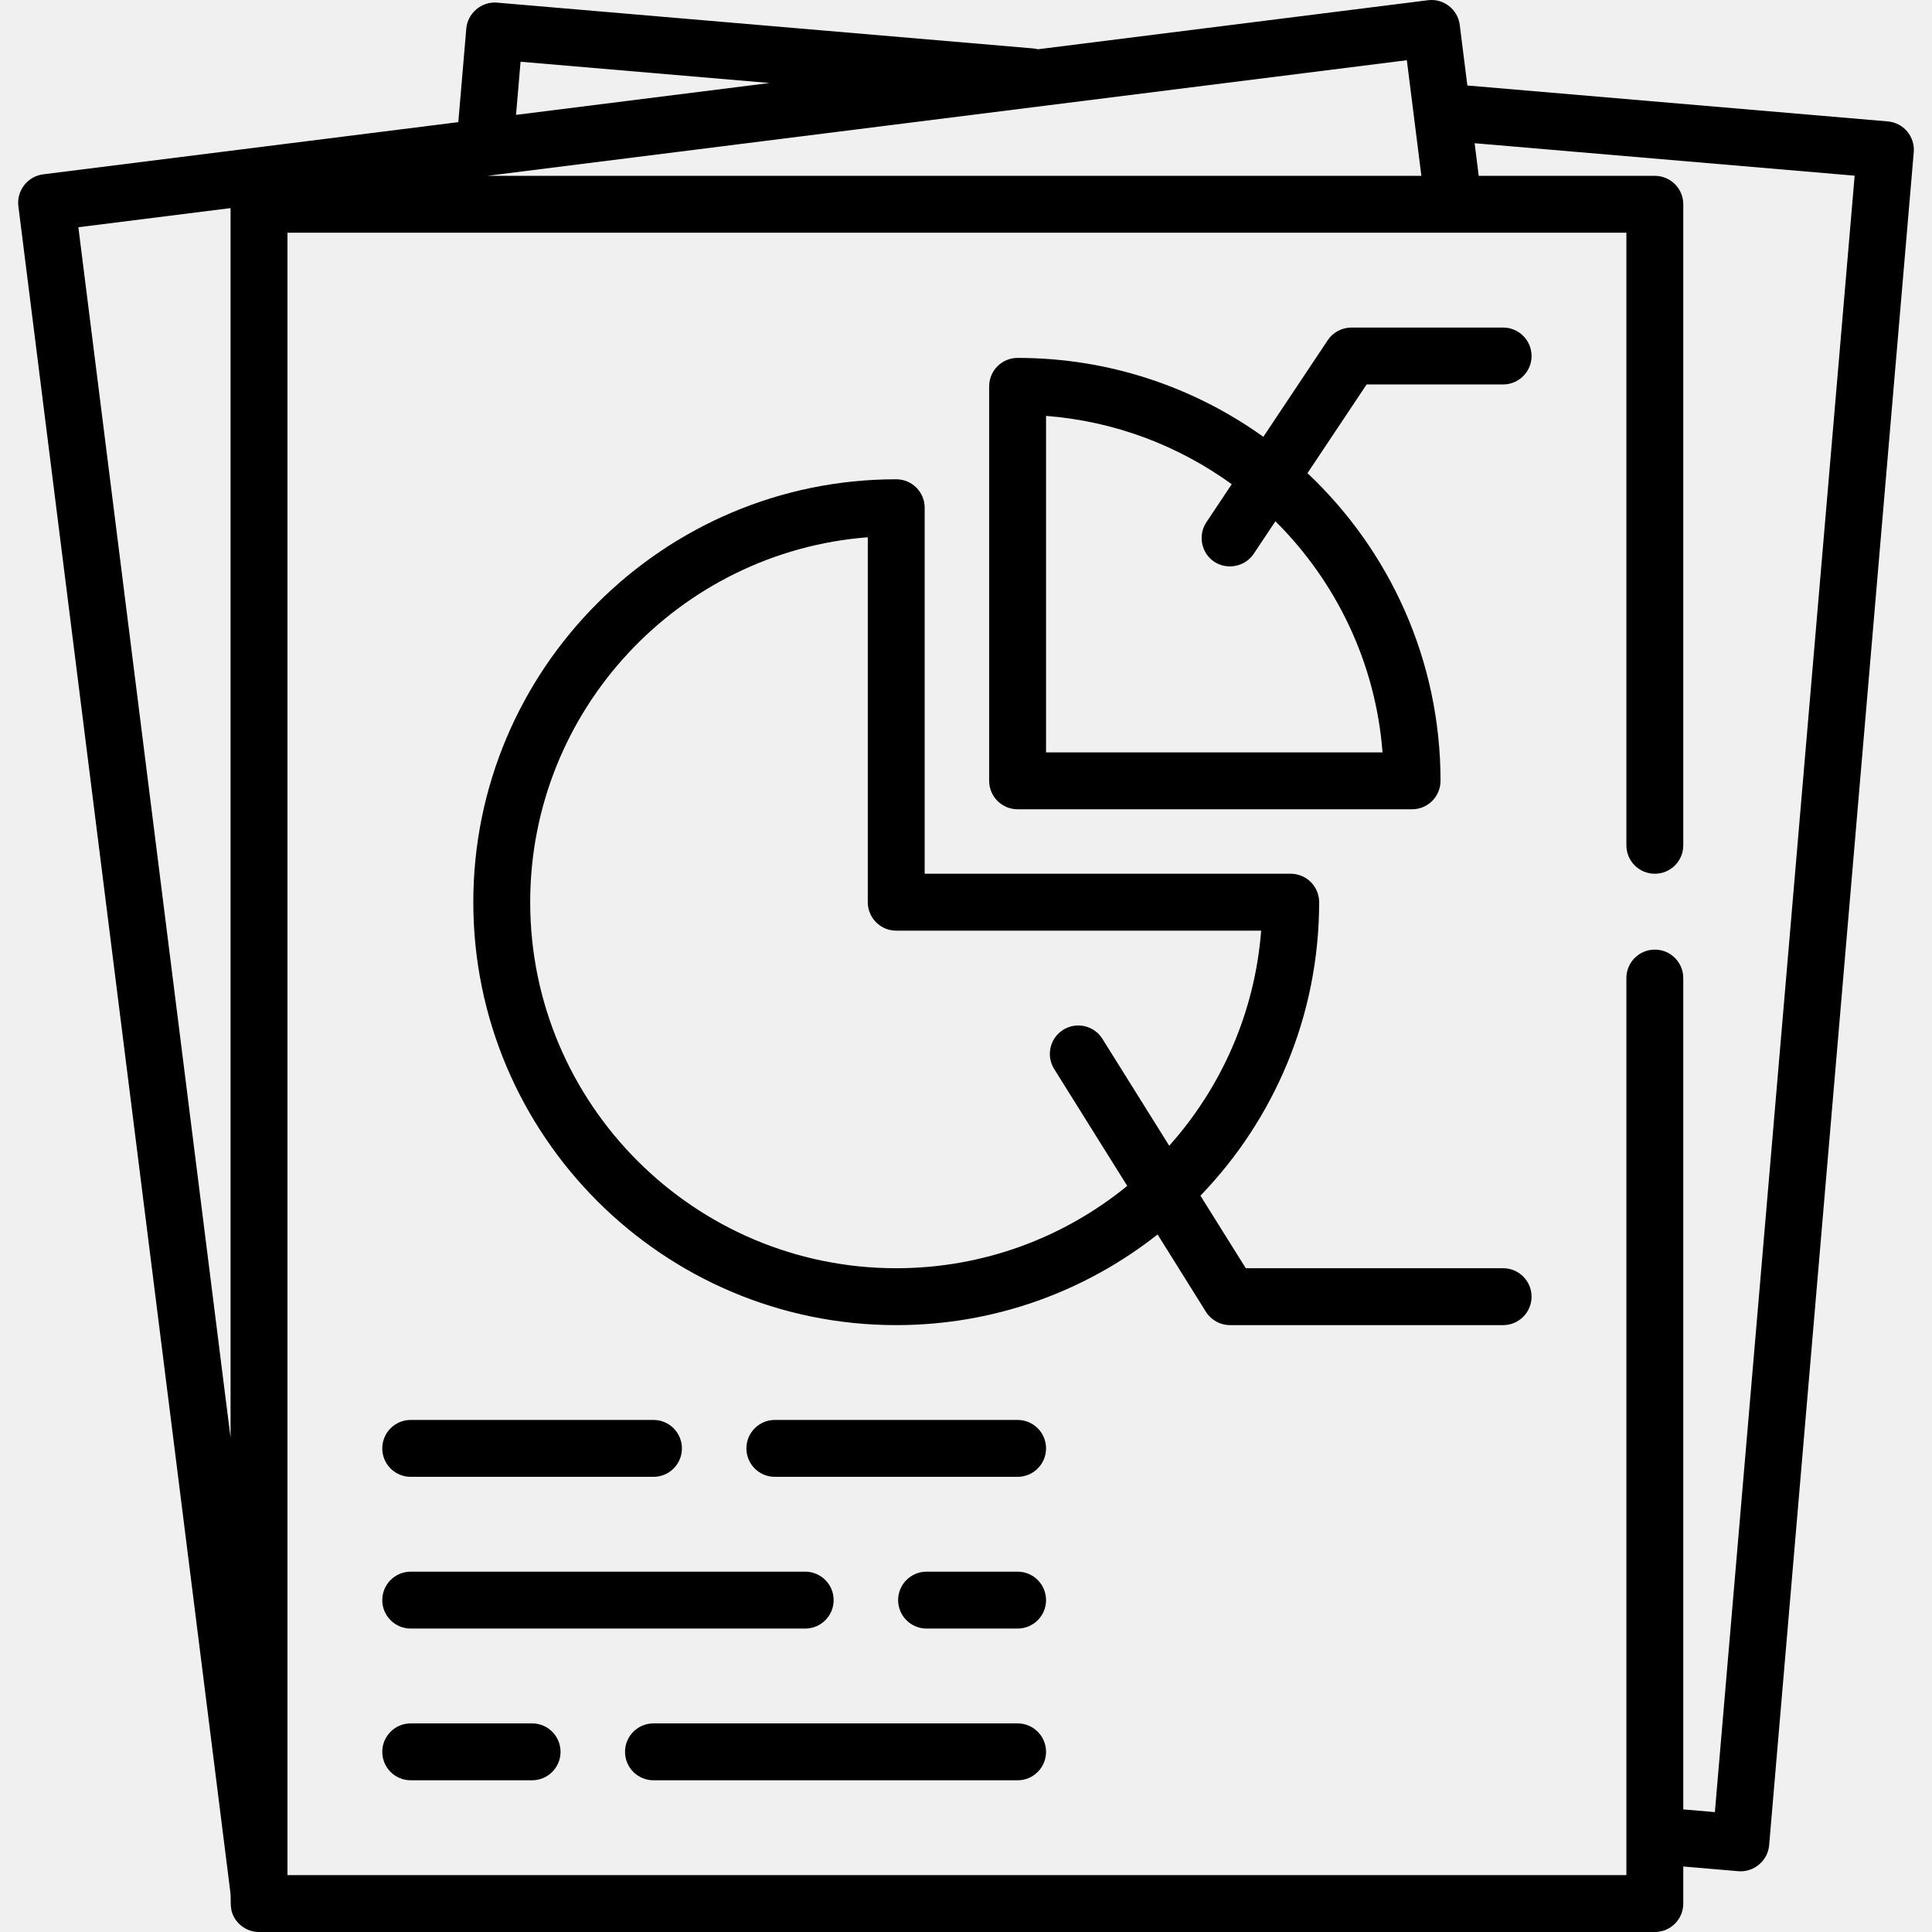
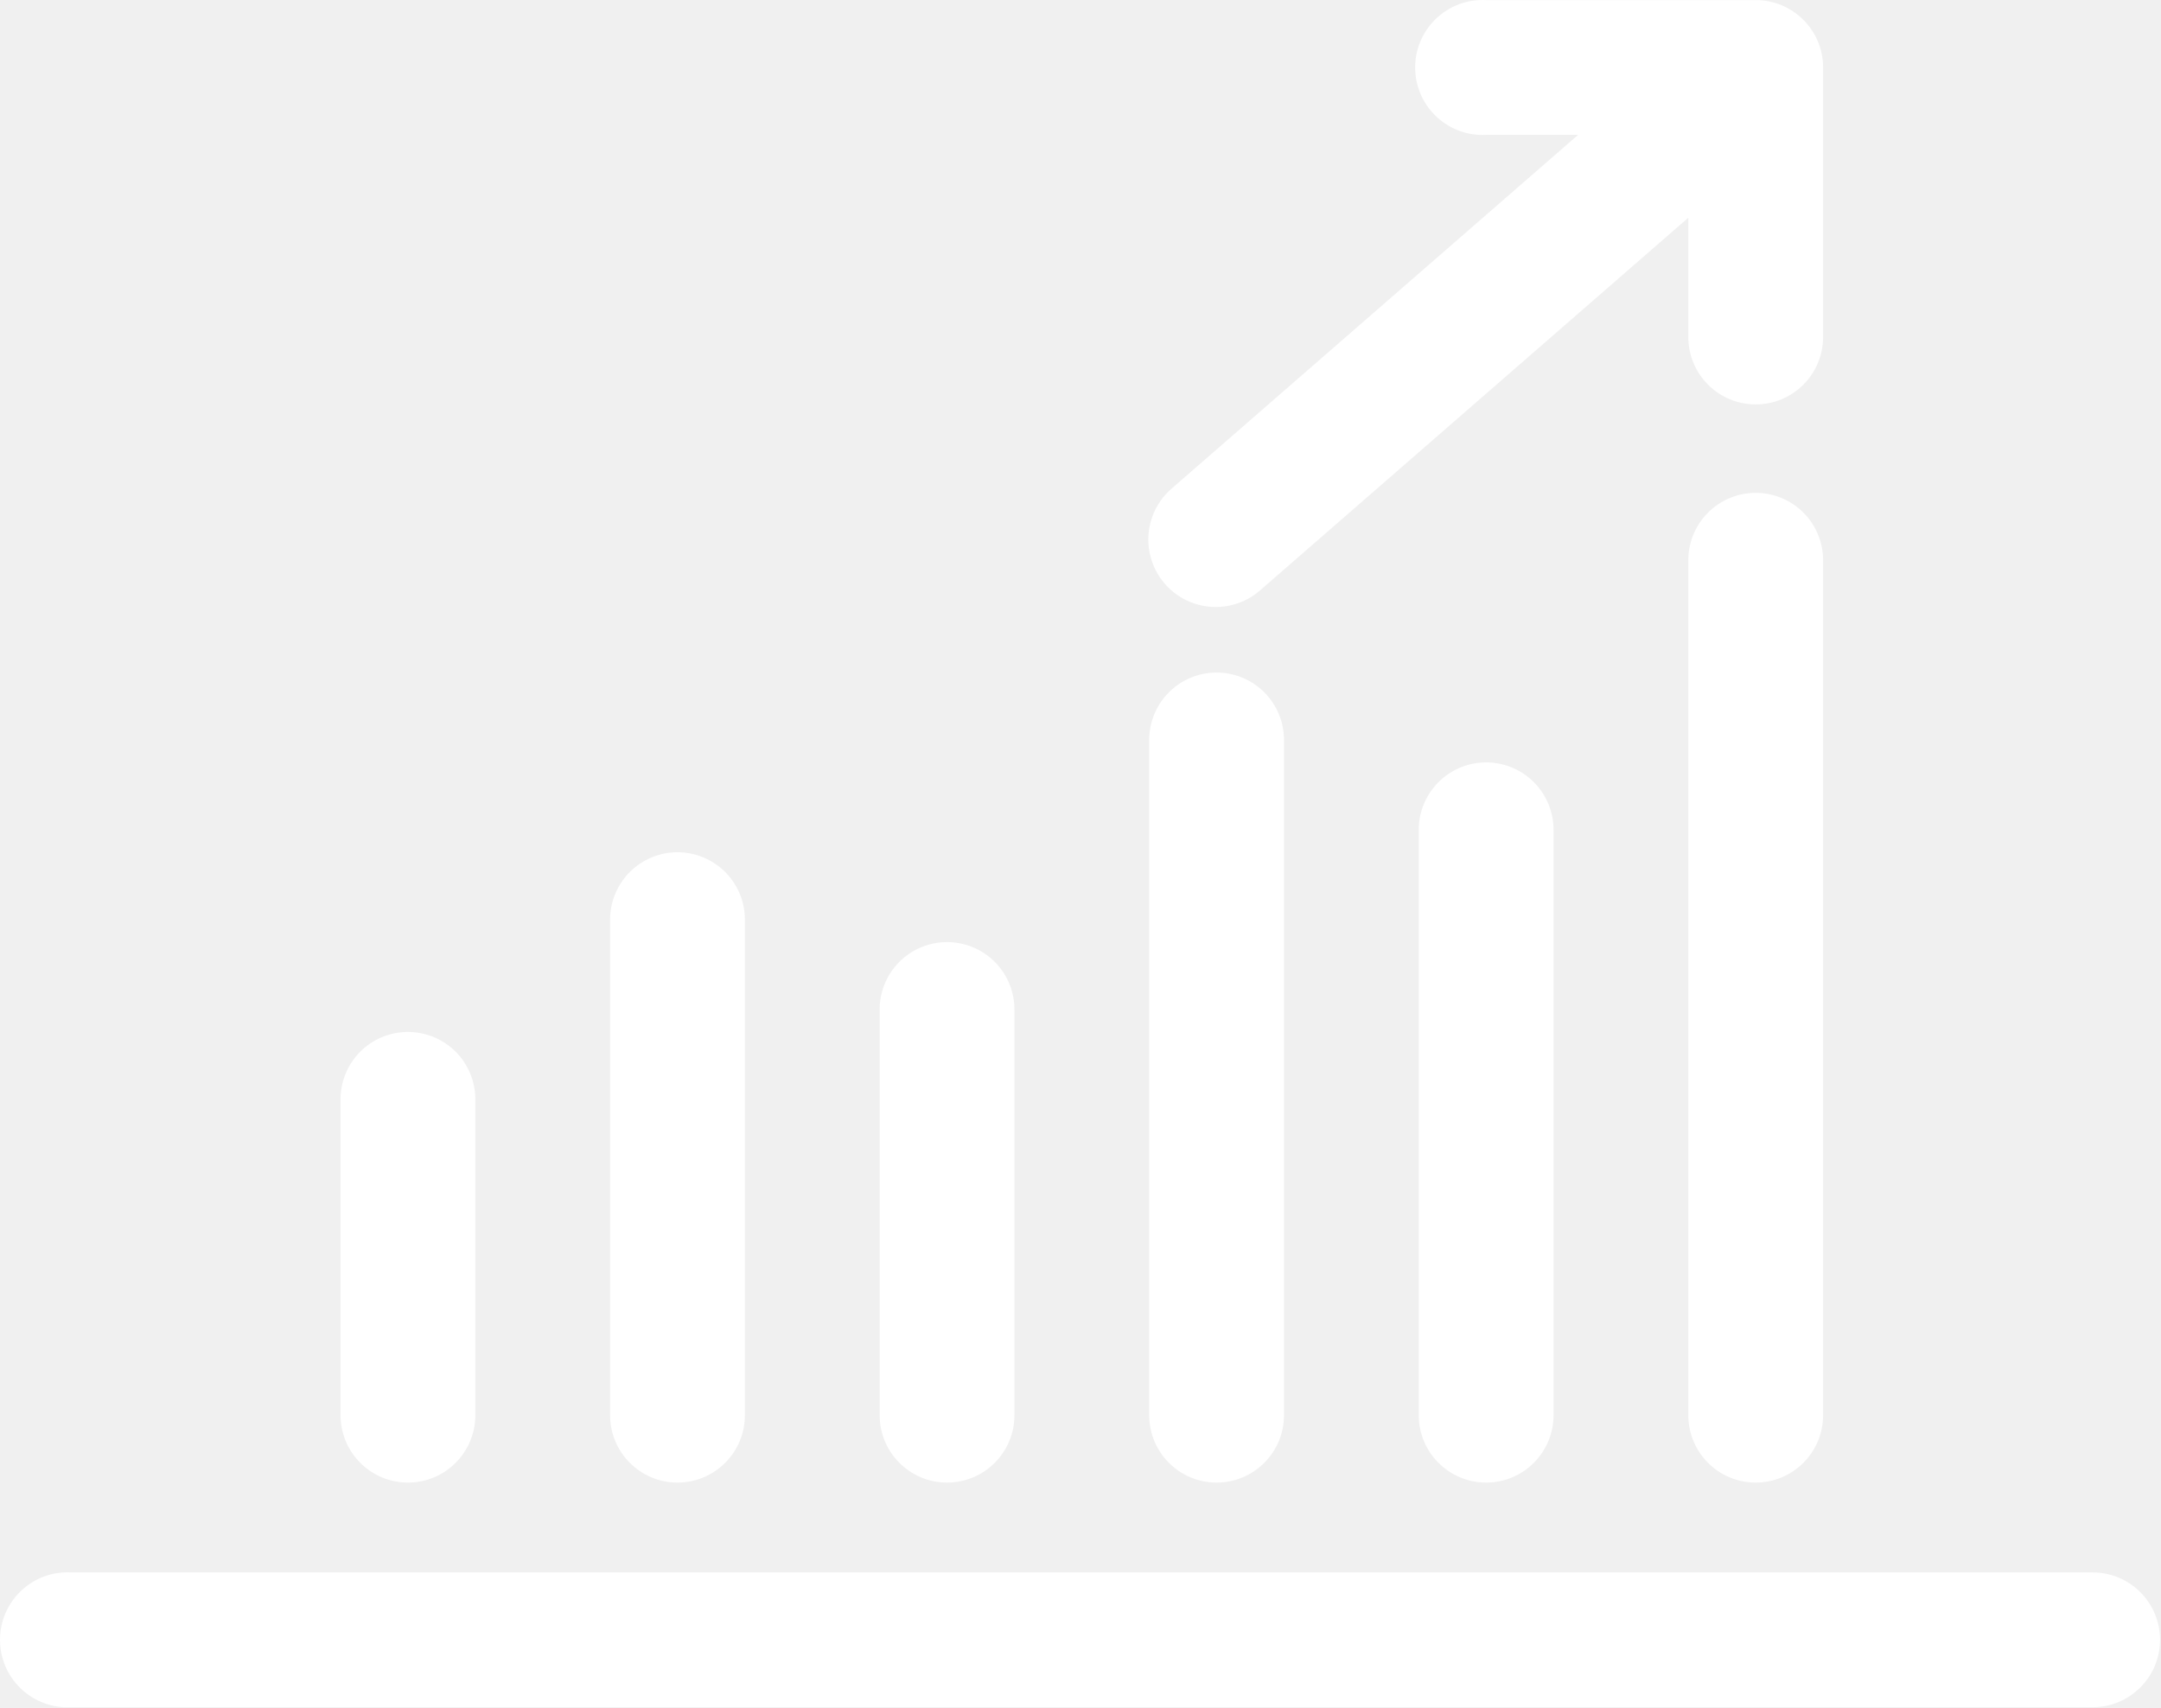
- <svg xmlns="http://www.w3.org/2000/svg" version="1.1" id="Capa_1" x="0px" y="0px" viewBox="0 0 512 512" style="enable-background:new 0 0 512 512;" xml:space="preserve">
-   <g>
-     <g>
-       <path d="M505.418,34.829c-1.288-1.529-3.131-2.484-5.123-2.654l-111.428-9.517L386.847,6.6c-0.52-4.131-4.299-7.059-8.42-6.54    L275.06,13.056c-0.407-0.106-0.824-0.186-1.258-0.223L131.726,0.697c-4.091-0.36-7.805,2.786-8.153,6.869l-2.118,24.8    L11.406,46.202c-4.072,0.512-7.051,4.345-6.54,8.42L61.04,501.43c0.255,2.038-0.182,3.996,0.651,5.967    c1.168,2.761,3.948,4.604,6.947,4.604h369.909c4.165,0,7.539-3.374,7.539-7.539v-9.819l14.601,1.247    c4.091,0.355,7.805-2.784,8.153-6.869L507.163,40.33C507.334,38.337,506.707,36.359,505.418,34.829z M61.099,381.023    L20.768,60.221l40.331-5.07V381.023z M137.955,16.362l65.98,5.635l-67.182,8.447L137.955,16.362z M372.828,15.961l3.852,30.637    H129.129L372.828,15.961z M454.459,480.225l-8.373-0.715V259.195c0-4.164-3.374-7.539-7.539-7.539s-7.539,3.374-7.539,7.539    v237.727H76.177V61.676h354.832v162.338c0,4.165,3.374,7.539,7.539,7.539s7.539-3.374,7.539-7.539V54.137    c0-4.164-3.374-7.539-7.539-7.539h-46.671l-1.087-8.643l100.709,8.602L454.459,480.225z" />
-     </g>
+ <svg xmlns="http://www.w3.org/2000/svg" version="1.1" x="0px" y="0px" viewBox="0 0 96.204 76.008" id="svg4344" width="96.204" height="76.008">
+   <defs id="defs4348" />
+   <g transform="translate(-1.839163,-964.3581)" id="g4338">
+     <path style="color:#000000;font-style:normal;font-variant:normal;font-weight:normal;font-stretch:normal;font-size:medium;line-height:normal;font-family:Sans;-inkscape-font-specification:Sans;text-indent:0;text-align:start;text-decoration:none;text-decoration-line:none;letter-spacing:normal;word-spacing:normal;text-transform:none;writing-mode:lr-tb;direction:ltr;baseline-shift:baseline;text-anchor:start;display:inline;overflow:visible;visibility:visible;opacity:1;fill:#ffffff;fill-opacity:1;stroke:none;stroke-width:6;marker:none;enable-background:accumulate" d="M 67.688,12 A 3.004,3.004 0 1 0 68,18 h 4.094 L 54.031,33.719 A 3.002,3.002 0 1 0 57.969,38.25 L 77,21.688 V 27 a 3,3 0 1 0 6,0 V 15 A 3,3 0 0 0 80,12 H 68 a 3,3 0 0 0 -0.312,0 z M 79.969,33.938 A 3,3 0 0 0 77,37 v 38 a 3,3 0 1 0 6,0 V 37 a 3,3 0 0 0 -3.031,-3.062 z m -24,8 A 3,3 0 0 0 53,45 v 30 a 3,3 0 1 0 6,0 V 45 a 3,3 0 0 0 -3.031,-3.062 z m 12,4 A 3,3 0 0 0 65,49 v 26 a 3,3 0 1 0 6,0 V 49 a 3,3 0 0 0 -3.031,-3.062 z m -36,4 A 3,3 0 0 0 29,53 v 22 a 3,3 0 1 0 6,0 V 53 a 3,3 0 0 0 -3.031,-3.062 z m 12,4 A 3,3 0 0 0 41,57 v 18 a 3,3 0 1 0 6,0 V 57 a 3,3 0 0 0 -3.031,-3.062 z m -24,4 A 3,3 0 0 0 17,61 v 14 a 3,3 0 1 0 6,0 V 61 A 3,3 0 0 0 19.969,57.938 Z M 4.688,82 A 3.004,3.004 0 1 0 5,88 h 90 a 3,3 0 1 0 0,-6 H 5 a 3,3 0 0 0 -0.312,0 z" transform="translate(0,952.3622)" id="path4336" />
  </g>
-   <g>
-     <g>
-       <path d="M398.34,86.806h-40.208c-2.521,0-4.875,1.259-6.272,3.357l-17.064,25.596c-18.367-13.157-40.854-20.912-65.12-20.912    c-4.164,0-7.539,3.374-7.539,7.539v104.54c0,4.164,3.374,7.539,7.539,7.539h104.54c4.165,0,7.539-3.374,7.539-7.539    c0-32.097-13.566-61.081-35.26-81.533l15.673-23.509h36.173c4.164,0,7.539-3.374,7.539-7.539S402.504,86.806,398.34,86.806z     M366.387,199.387h-89.172v-89.172c18.283,1.412,35.15,7.932,49.206,18.107l-6.727,10.091c-2.101,3.15-1.485,7.513,1.417,9.95    c3.398,2.854,8.669,2.101,11.128-1.586l5.757-8.636C354.025,154.063,364.543,175.527,366.387,199.387z" />
-     </g>
-   </g>
-   <g>
-     <g>
-       <path d="M398.34,336.092h-68.195l-12.016-19.225c19.465-20.17,31.459-47.598,31.459-77.775c0-4.165-3.374-7.539-7.539-7.539    h-97.001v-97.001c0-4.164-3.375-7.539-7.539-7.539c-61.8,0-112.079,50.279-112.079,112.079c0,61.8,50.279,112.079,112.079,112.079    c26.123,0,50.185-8.984,69.264-24.023l12.8,20.48c1.378,2.204,3.794,3.543,6.393,3.543h72.374c4.164,0,7.539-3.374,7.539-7.539    S402.504,336.092,398.34,336.092z M292.153,275.304c-2.206-3.533-6.859-4.605-10.389-2.398c-3.531,2.206-4.605,6.858-2.398,10.389    l19.364,30.982c-16.709,13.631-38.026,21.817-61.22,21.817c-53.486,0-97.001-43.515-97.001-97.001    c0-50.95,39.485-92.851,89.462-96.711v96.711c0,4.164,3.375,7.539,7.539,7.539h96.711c-1.684,21.801-10.608,41.604-24.362,57.004    L292.153,275.304z" />
-     </g>
-   </g>
-   <g>
-     <g>
-       <path d="M173.177,376.3h-64.332c-4.163,0-7.539,3.374-7.539,7.539s3.375,7.539,7.539,7.539h64.332    c4.164,0,7.539-3.374,7.539-7.539S177.341,376.3,173.177,376.3z" />
-     </g>
-   </g>
-   <g>
-     <g>
-       <path d="M269.676,376.3h-64.332c-4.164,0-7.539,3.374-7.539,7.539s3.375,7.539,7.539,7.539h64.332    c4.164,0,7.539-3.374,7.539-7.539S273.84,376.3,269.676,376.3z" />
-     </g>
-   </g>
-   <g>
-     <g>
-       <path d="M213.385,416.508h-104.54c-4.163,0-7.539,3.374-7.539,7.539c0,4.165,3.375,7.539,7.539,7.539h104.54    c4.164,0,7.539-3.374,7.539-7.539C220.924,419.882,217.548,416.508,213.385,416.508z" />
-     </g>
-   </g>
-   <g>
-     <g>
-       <path d="M269.676,416.508h-24.125c-4.163,0-7.539,3.374-7.539,7.539c0,4.165,3.375,7.539,7.539,7.539h24.125    c4.164,0,7.539-3.374,7.539-7.539C277.214,419.882,273.84,416.508,269.676,416.508z" />
-     </g>
-   </g>
-   <g>
-     <g>
-       <path d="M141.011,456.715h-32.166c-4.163,0-7.539,3.374-7.539,7.539s3.375,7.539,7.539,7.539h32.166    c4.164,0,7.539-3.374,7.539-7.539S145.175,456.715,141.011,456.715z" />
-     </g>
-   </g>
-   <g>
-     <g>
-       <path d="M269.676,456.715h-96.498c-4.163,0-7.539,3.374-7.539,7.539s3.375,7.539,7.539,7.539h96.498    c4.164,0,7.539-3.374,7.539-7.539S273.84,456.715,269.676,456.715z" />
-     </g>
-   </g>
-   <g>
- </g>
-   <g>
- </g>
-   <g>
- </g>
-   <g>
- </g>
-   <g>
- </g>
-   <g>
- </g>
-   <g>
- </g>
-   <g>
- </g>
-   <g>
- </g>
-   <g>
- </g>
-   <g>
- </g>
-   <g>
- </g>
-   <g>
- </g>
-   <g>
- </g>
-   <g>
- </g>
</svg>
